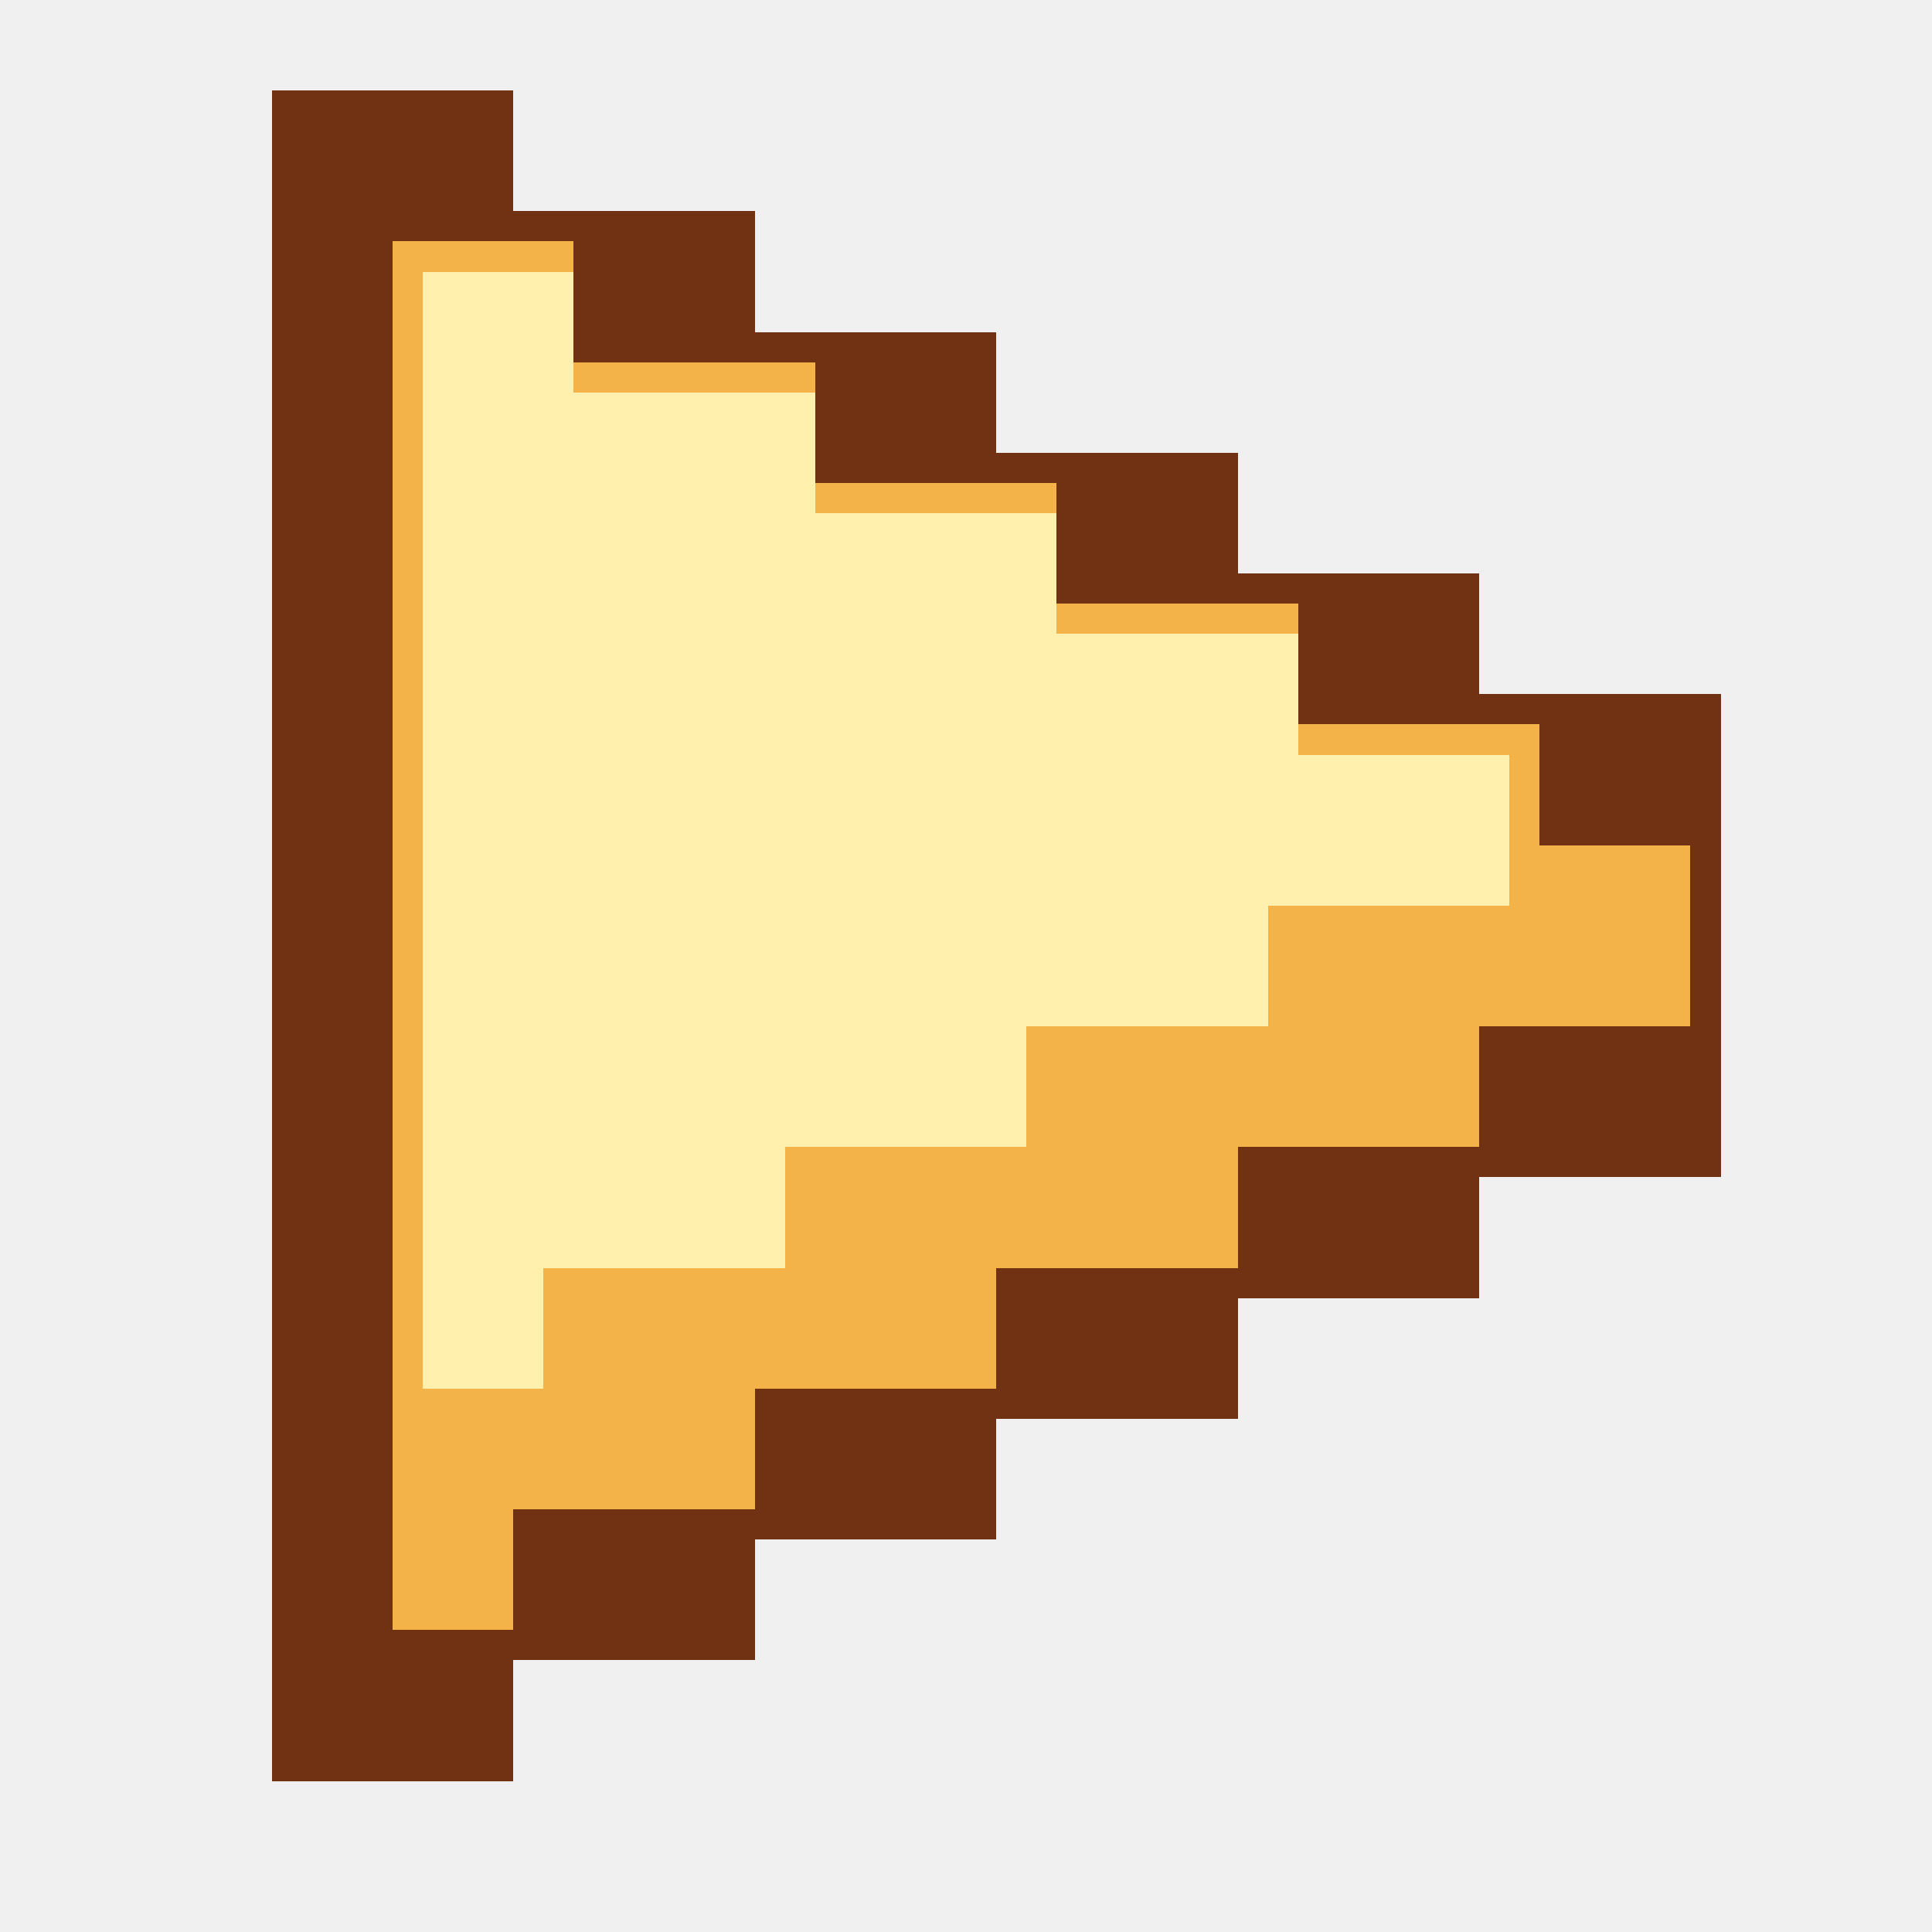
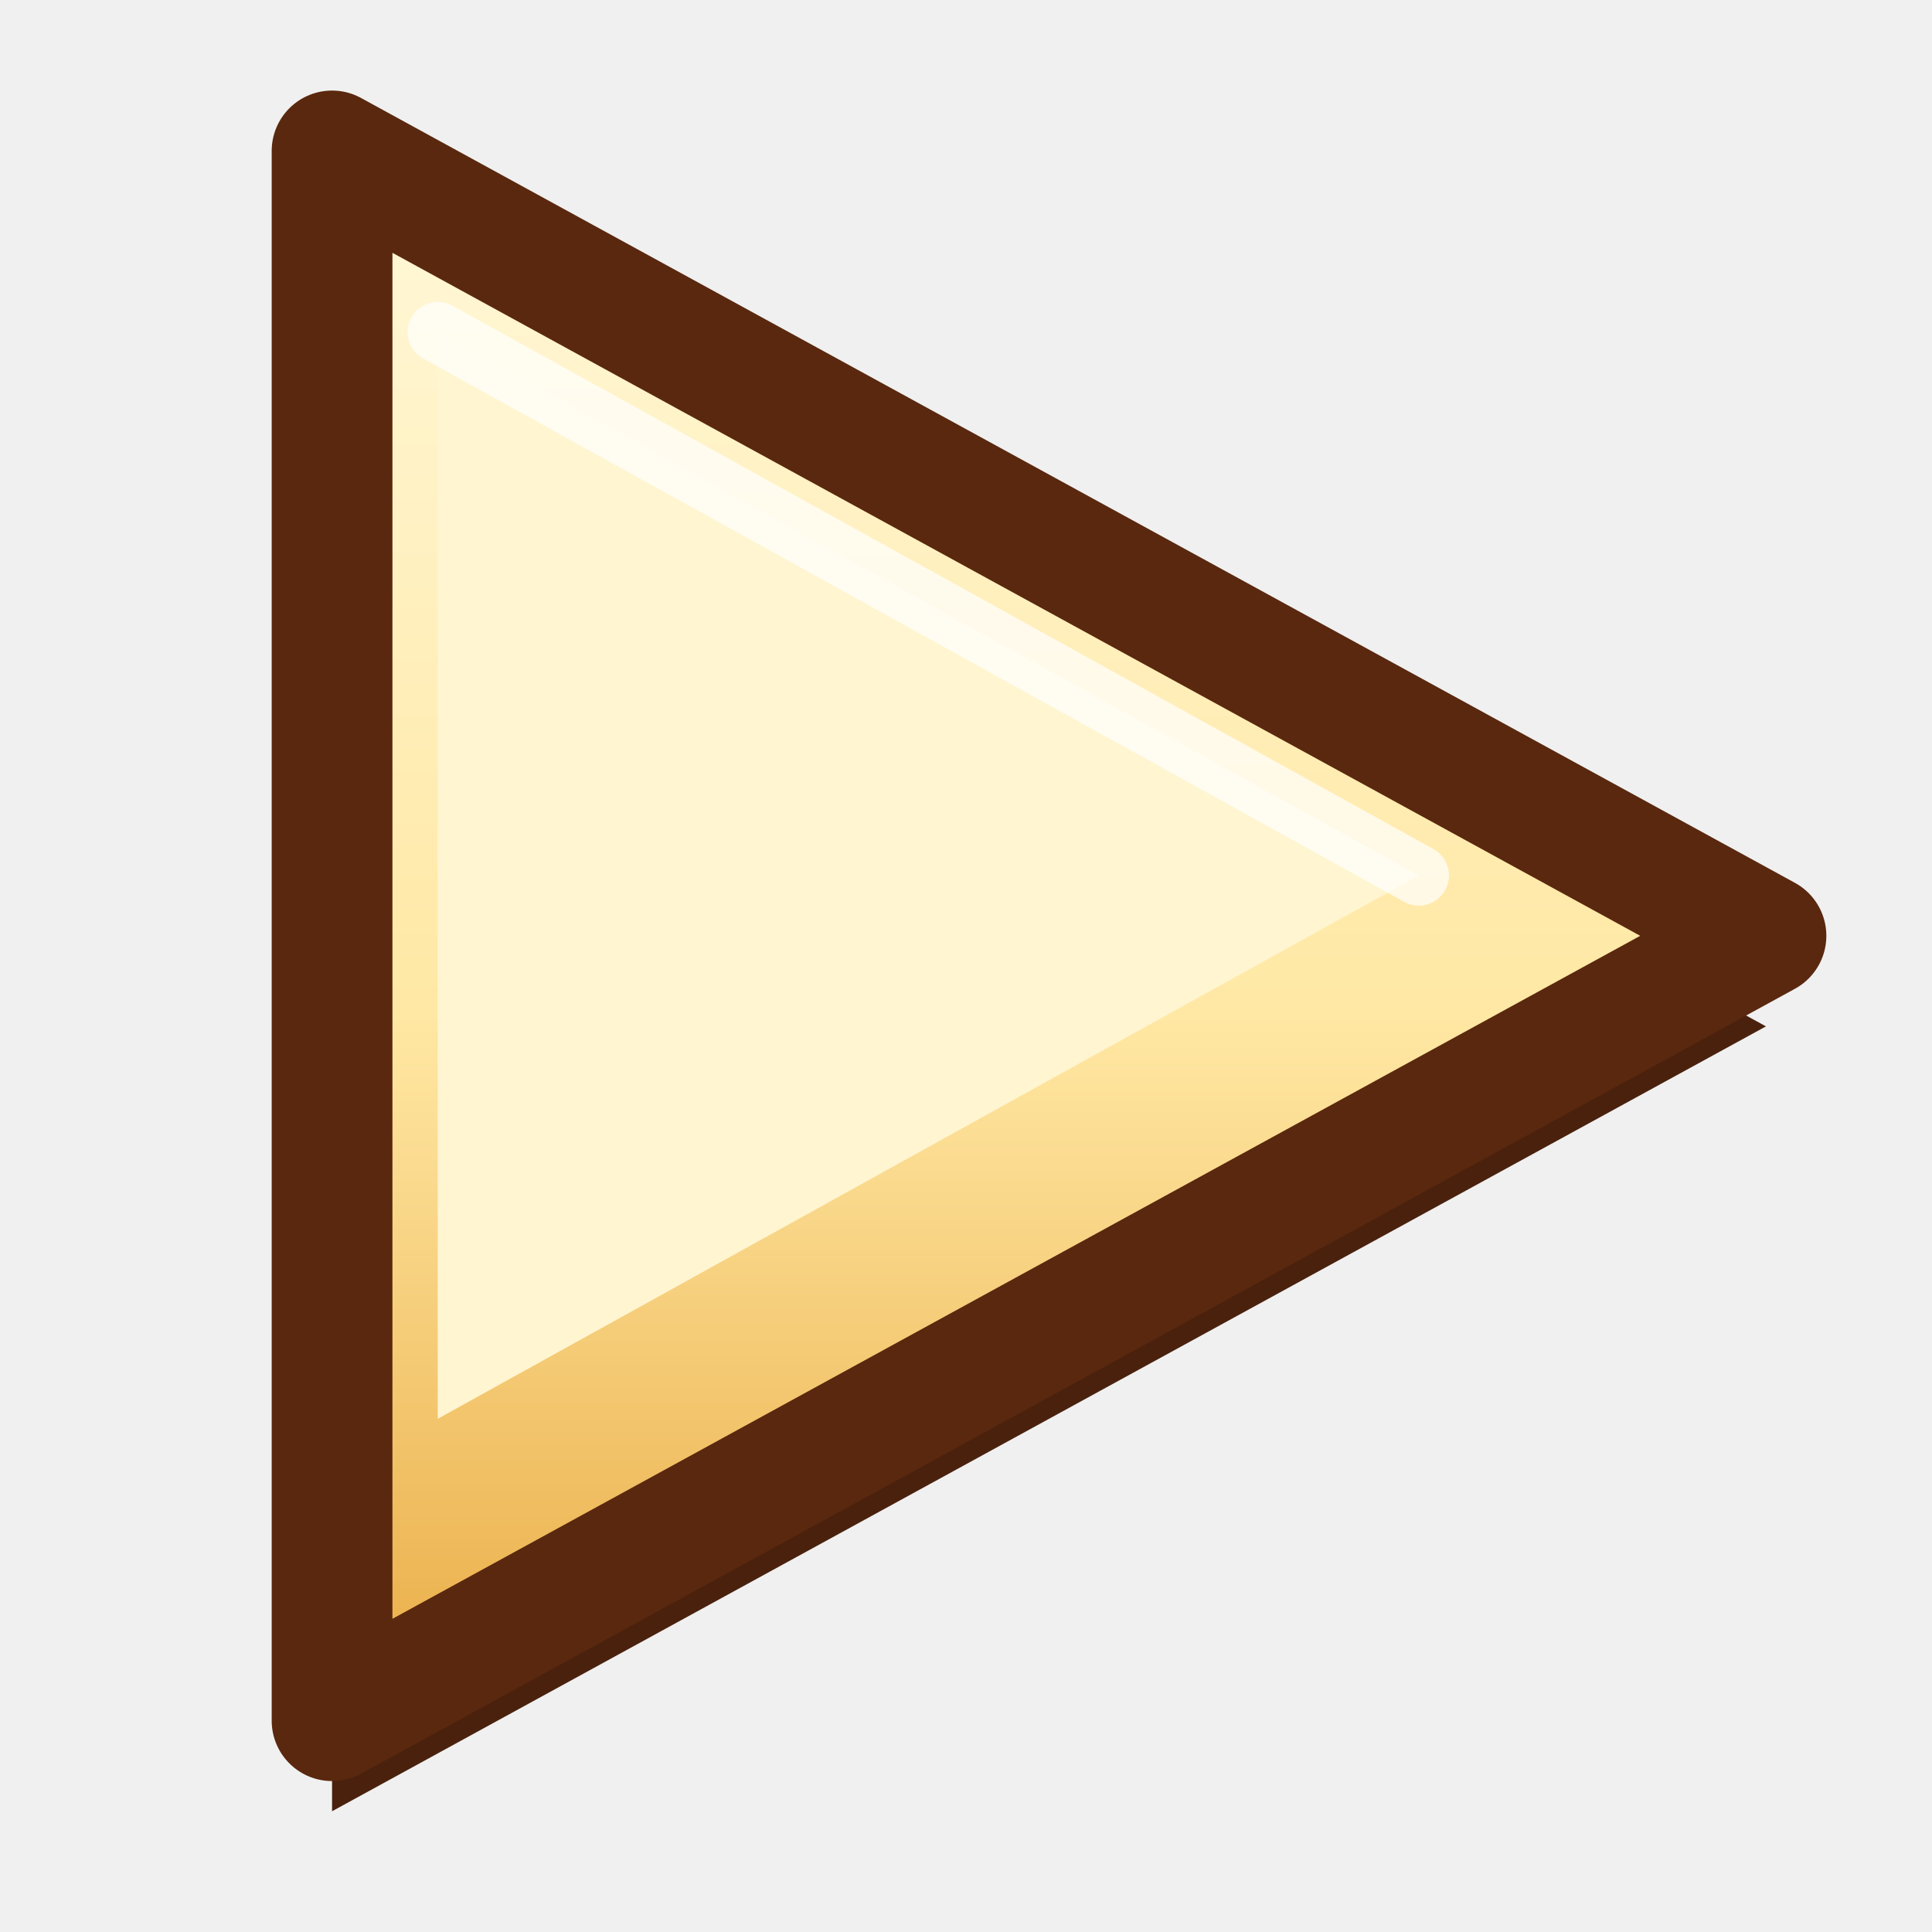
- <svg xmlns="http://www.w3.org/2000/svg" width="64" height="64" viewBox="0 0 64 64" shape-rendering="crispEdges">
-   <path fill="#713214" d="M9 3H17V7H25V11H33V15H41V19H49V23H57V39H49V43H41V47H33V51H25V55H17V59H9Z" />
-   <path fill="#f4b348" d="M13 8H19V12H27V16H35V20H43V24H51V28H56V34H49V38H41V42H33V46H25V50H17V54H13Z" />
-   <path fill="#fff0ae" d="M14 9H19V13H27V17H35V21H43V25H50V30H42V34H34V38H26V42H18V46H14Z" />
+ <svg xmlns="http://www.w3.org/2000/svg" width="256" height="256" viewBox="0 0 128 128">
+   <defs>
+     <linearGradient id="cream" x1="0" y1="0" x2="0" y2="1">
+       <stop offset="0" stop-color="#FFF8DA" />
+       <stop offset="0.55" stop-color="#FFE8A4" />
+       <stop offset="1" stop-color="#E9AA42" />
+     </linearGradient>
+   </defs>
+   <path d="M22 16 117 68 22 120Z" fill="#4A210D" />
+   <path d="M22 10 117 62 22 114Z" fill="url(#cream)" stroke="#5A280E" stroke-width="8" stroke-linejoin="round" />
+   <path d="M29 22 94 58 29 94Z" fill="#FFF5D1" />
+   <path d="M29 22 94 58" fill="none" stroke="#FFFFFF" stroke-opacity=".7" stroke-width="4" stroke-linecap="round" />
</svg>
